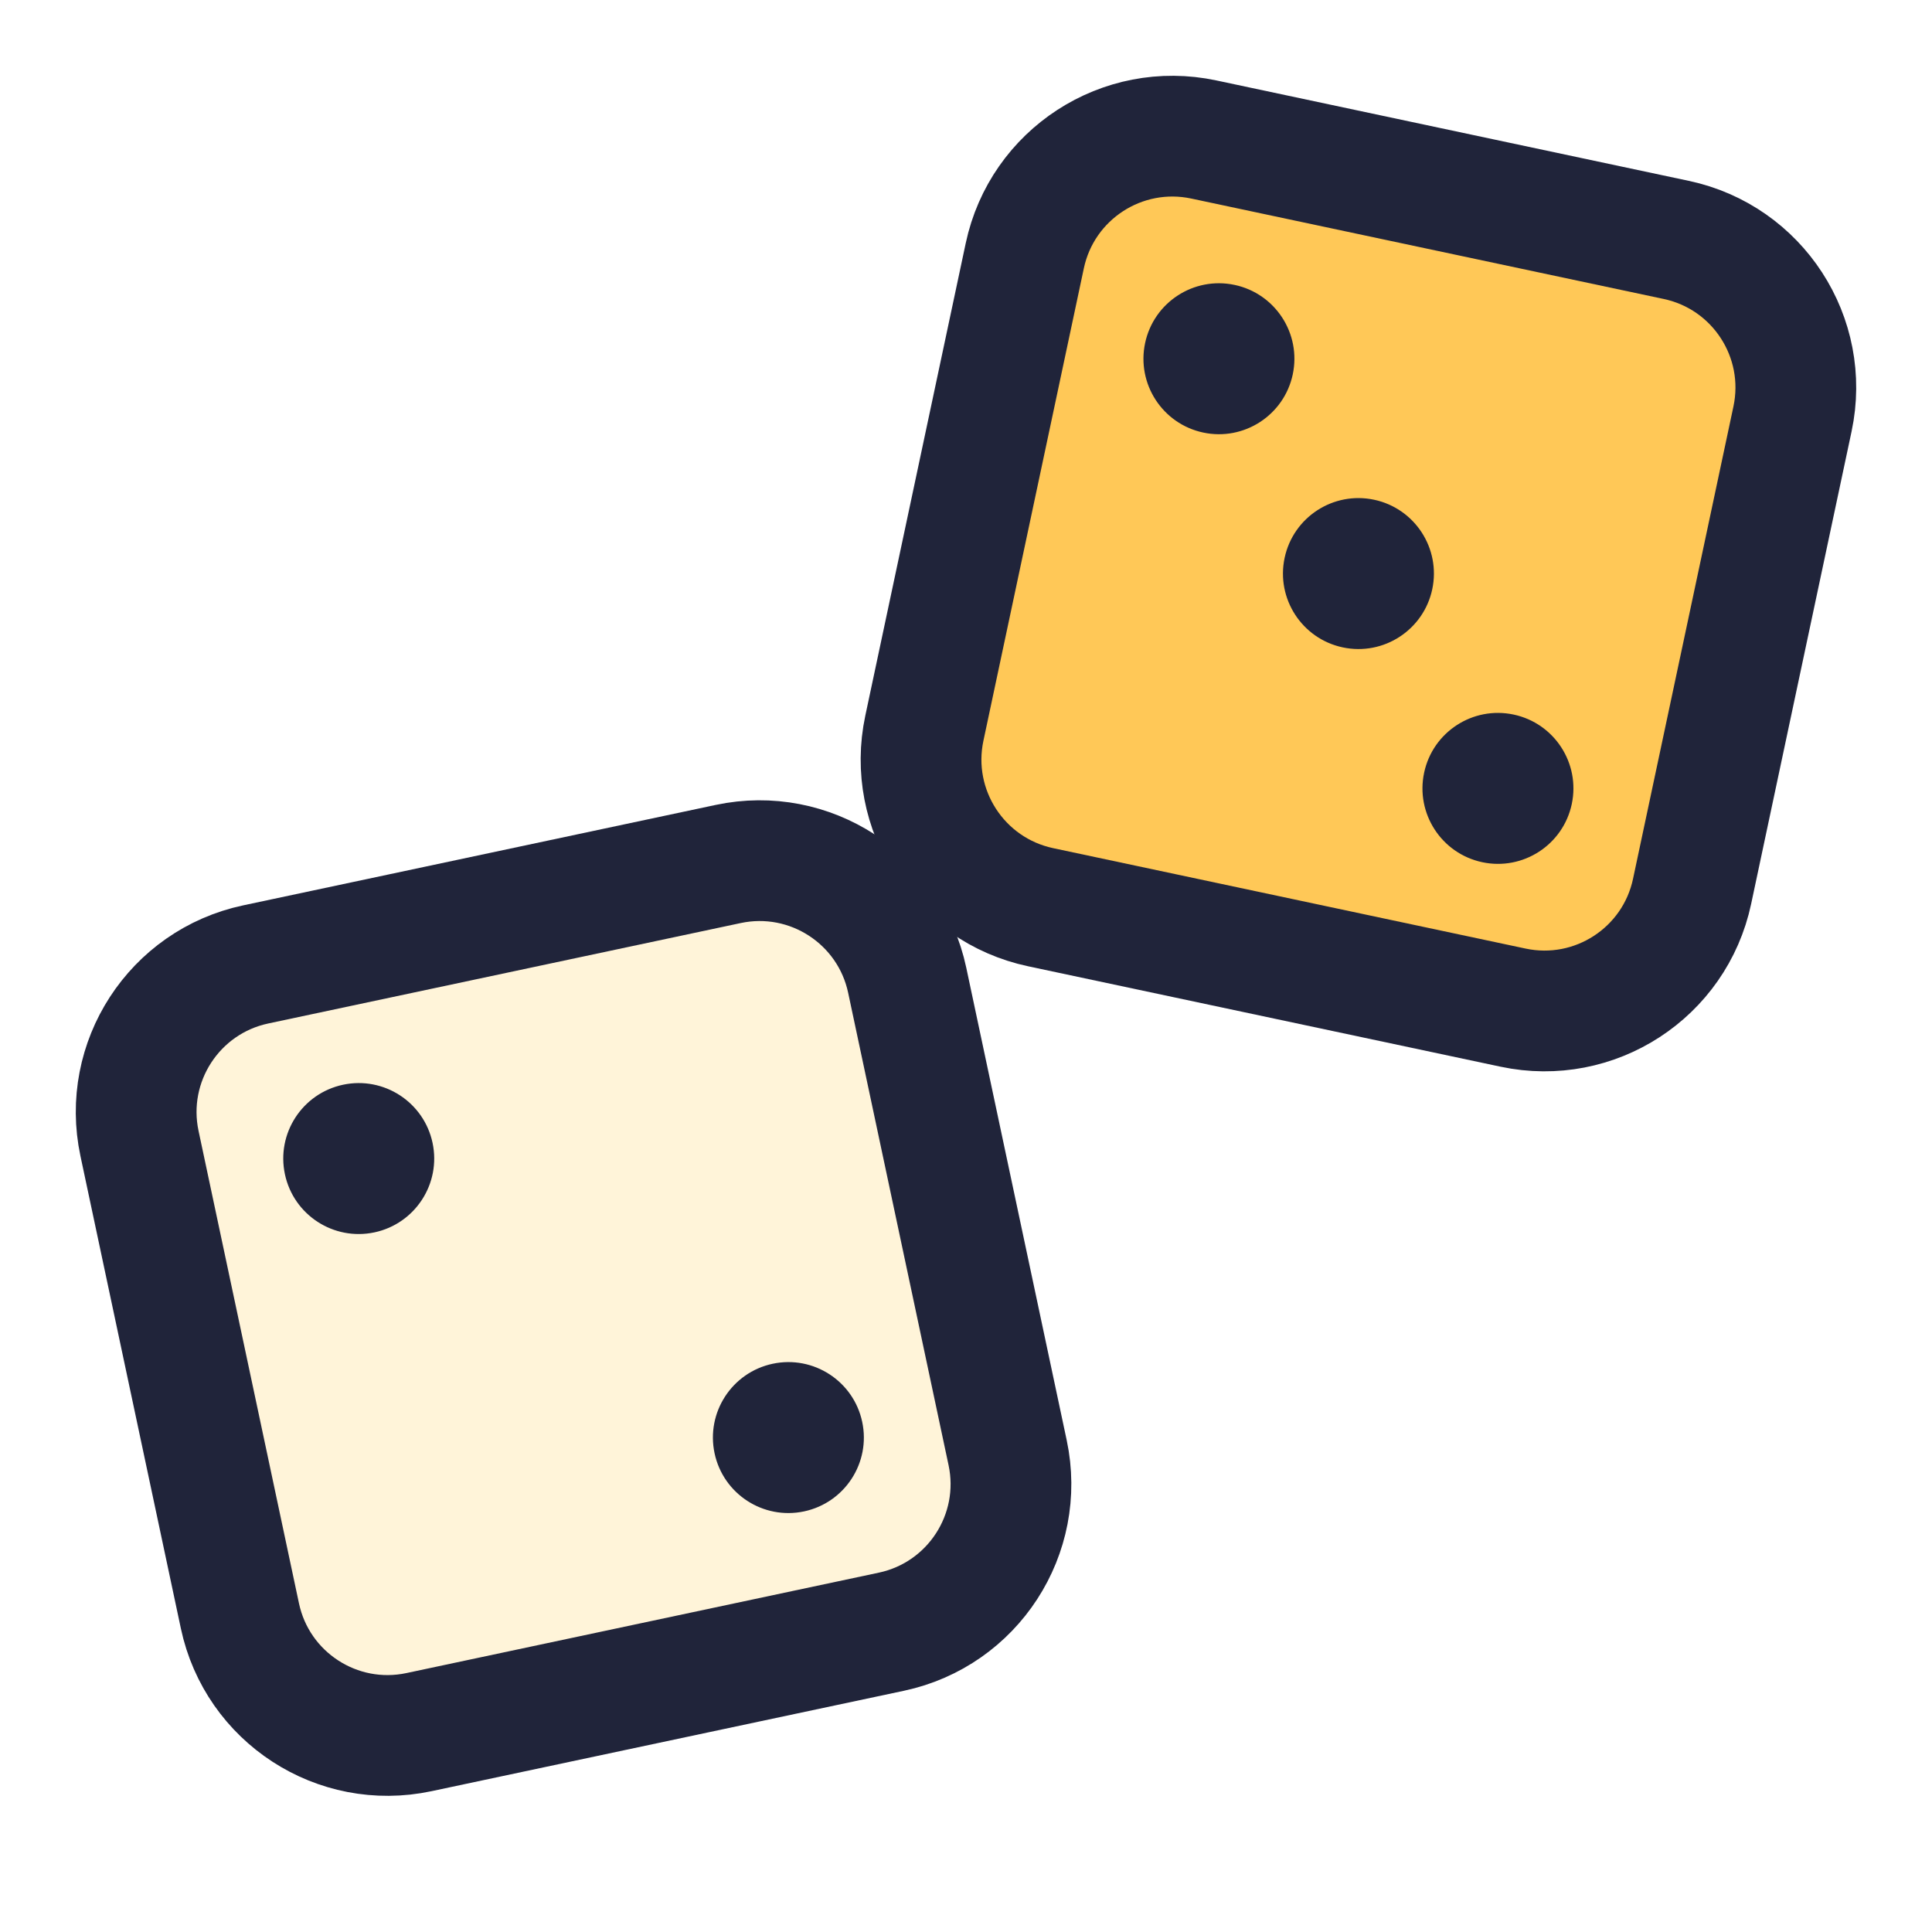
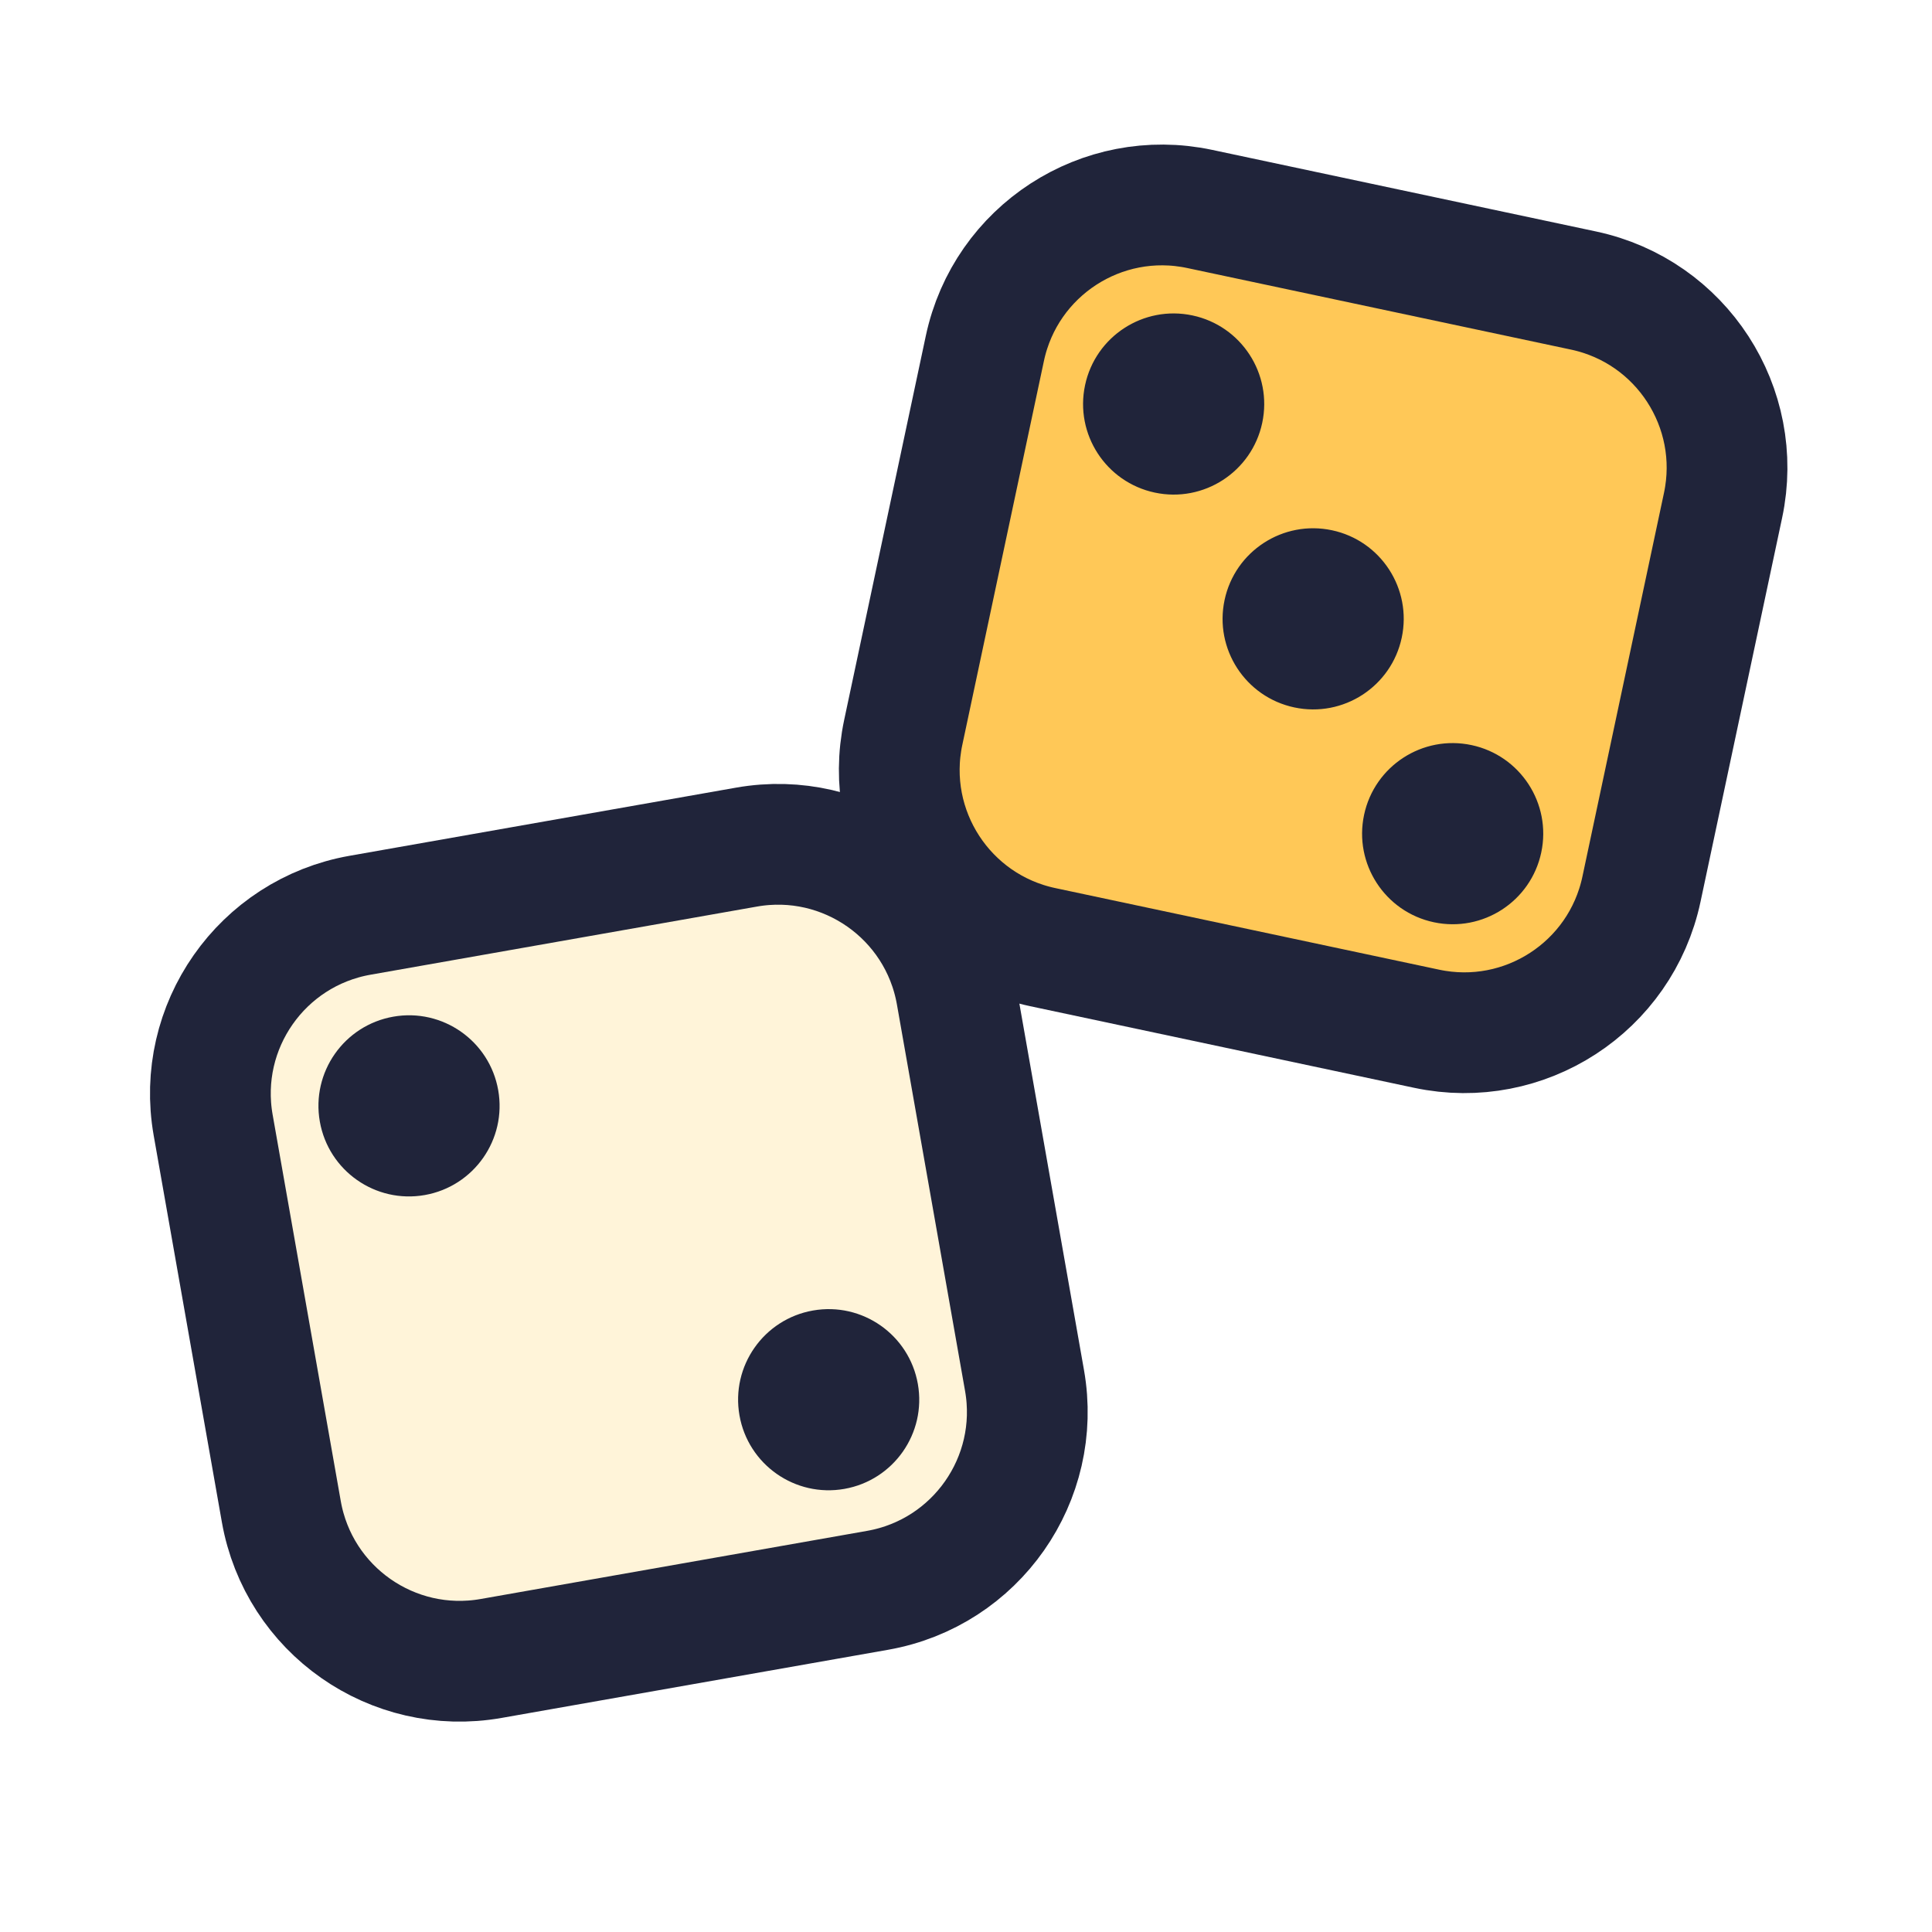
<svg xmlns="http://www.w3.org/2000/svg" viewBox="0 0 64 64" fill="#fff4d9" stroke="#20243a" stroke-width="4" stroke-linecap="round" stroke-linejoin="round">
-   <g transform="rotate(-12 19 43)">
-     <rect x="6" y="30" width="26" height="26" rx="5" fill="#fff4d9" />
-     <circle cx="13" cy="37" r="2.5" fill="#20243a" stroke="none" />
-     <circle cx="25" cy="49" r="2.5" fill="#20243a" stroke="none" />
+   <g transform="rotate(-10 20.5 41.5)">
+     <rect x="8" y="29" width="25" height="25" rx="6" fill="#fff4d9" />
+     <circle cx="14.5" cy="35.5" r="3" fill="#20243a" stroke="none" />
+     <circle cx="26.5" cy="47.5" r="3" fill="#20243a" stroke="none" />
  </g>
-   <g transform="rotate(12 45 19)">
-     <rect x="32" y="6" width="26" height="26" rx="5" fill="#ffc857" />
-     <circle cx="39" cy="13" r="2.5" fill="#20243a" stroke="none" />
-     <circle cx="45" cy="19" r="2.5" fill="#20243a" stroke="none" />
-     <circle cx="51" cy="25" r="2.5" fill="#20243a" stroke="none" />
+   <g transform="rotate(12 43.5 20.5)">
+     <rect x="31" y="8" width="25" height="25" rx="6" fill="#ffc857" />
+     <circle cx="37.5" cy="14.5" r="3" fill="#20243a" stroke="none" />
+     <circle cx="43.5" cy="20.5" r="3" fill="#20243a" stroke="none" />
+     <circle cx="49.5" cy="26.5" r="3" fill="#20243a" stroke="none" />
  </g>
</svg>
